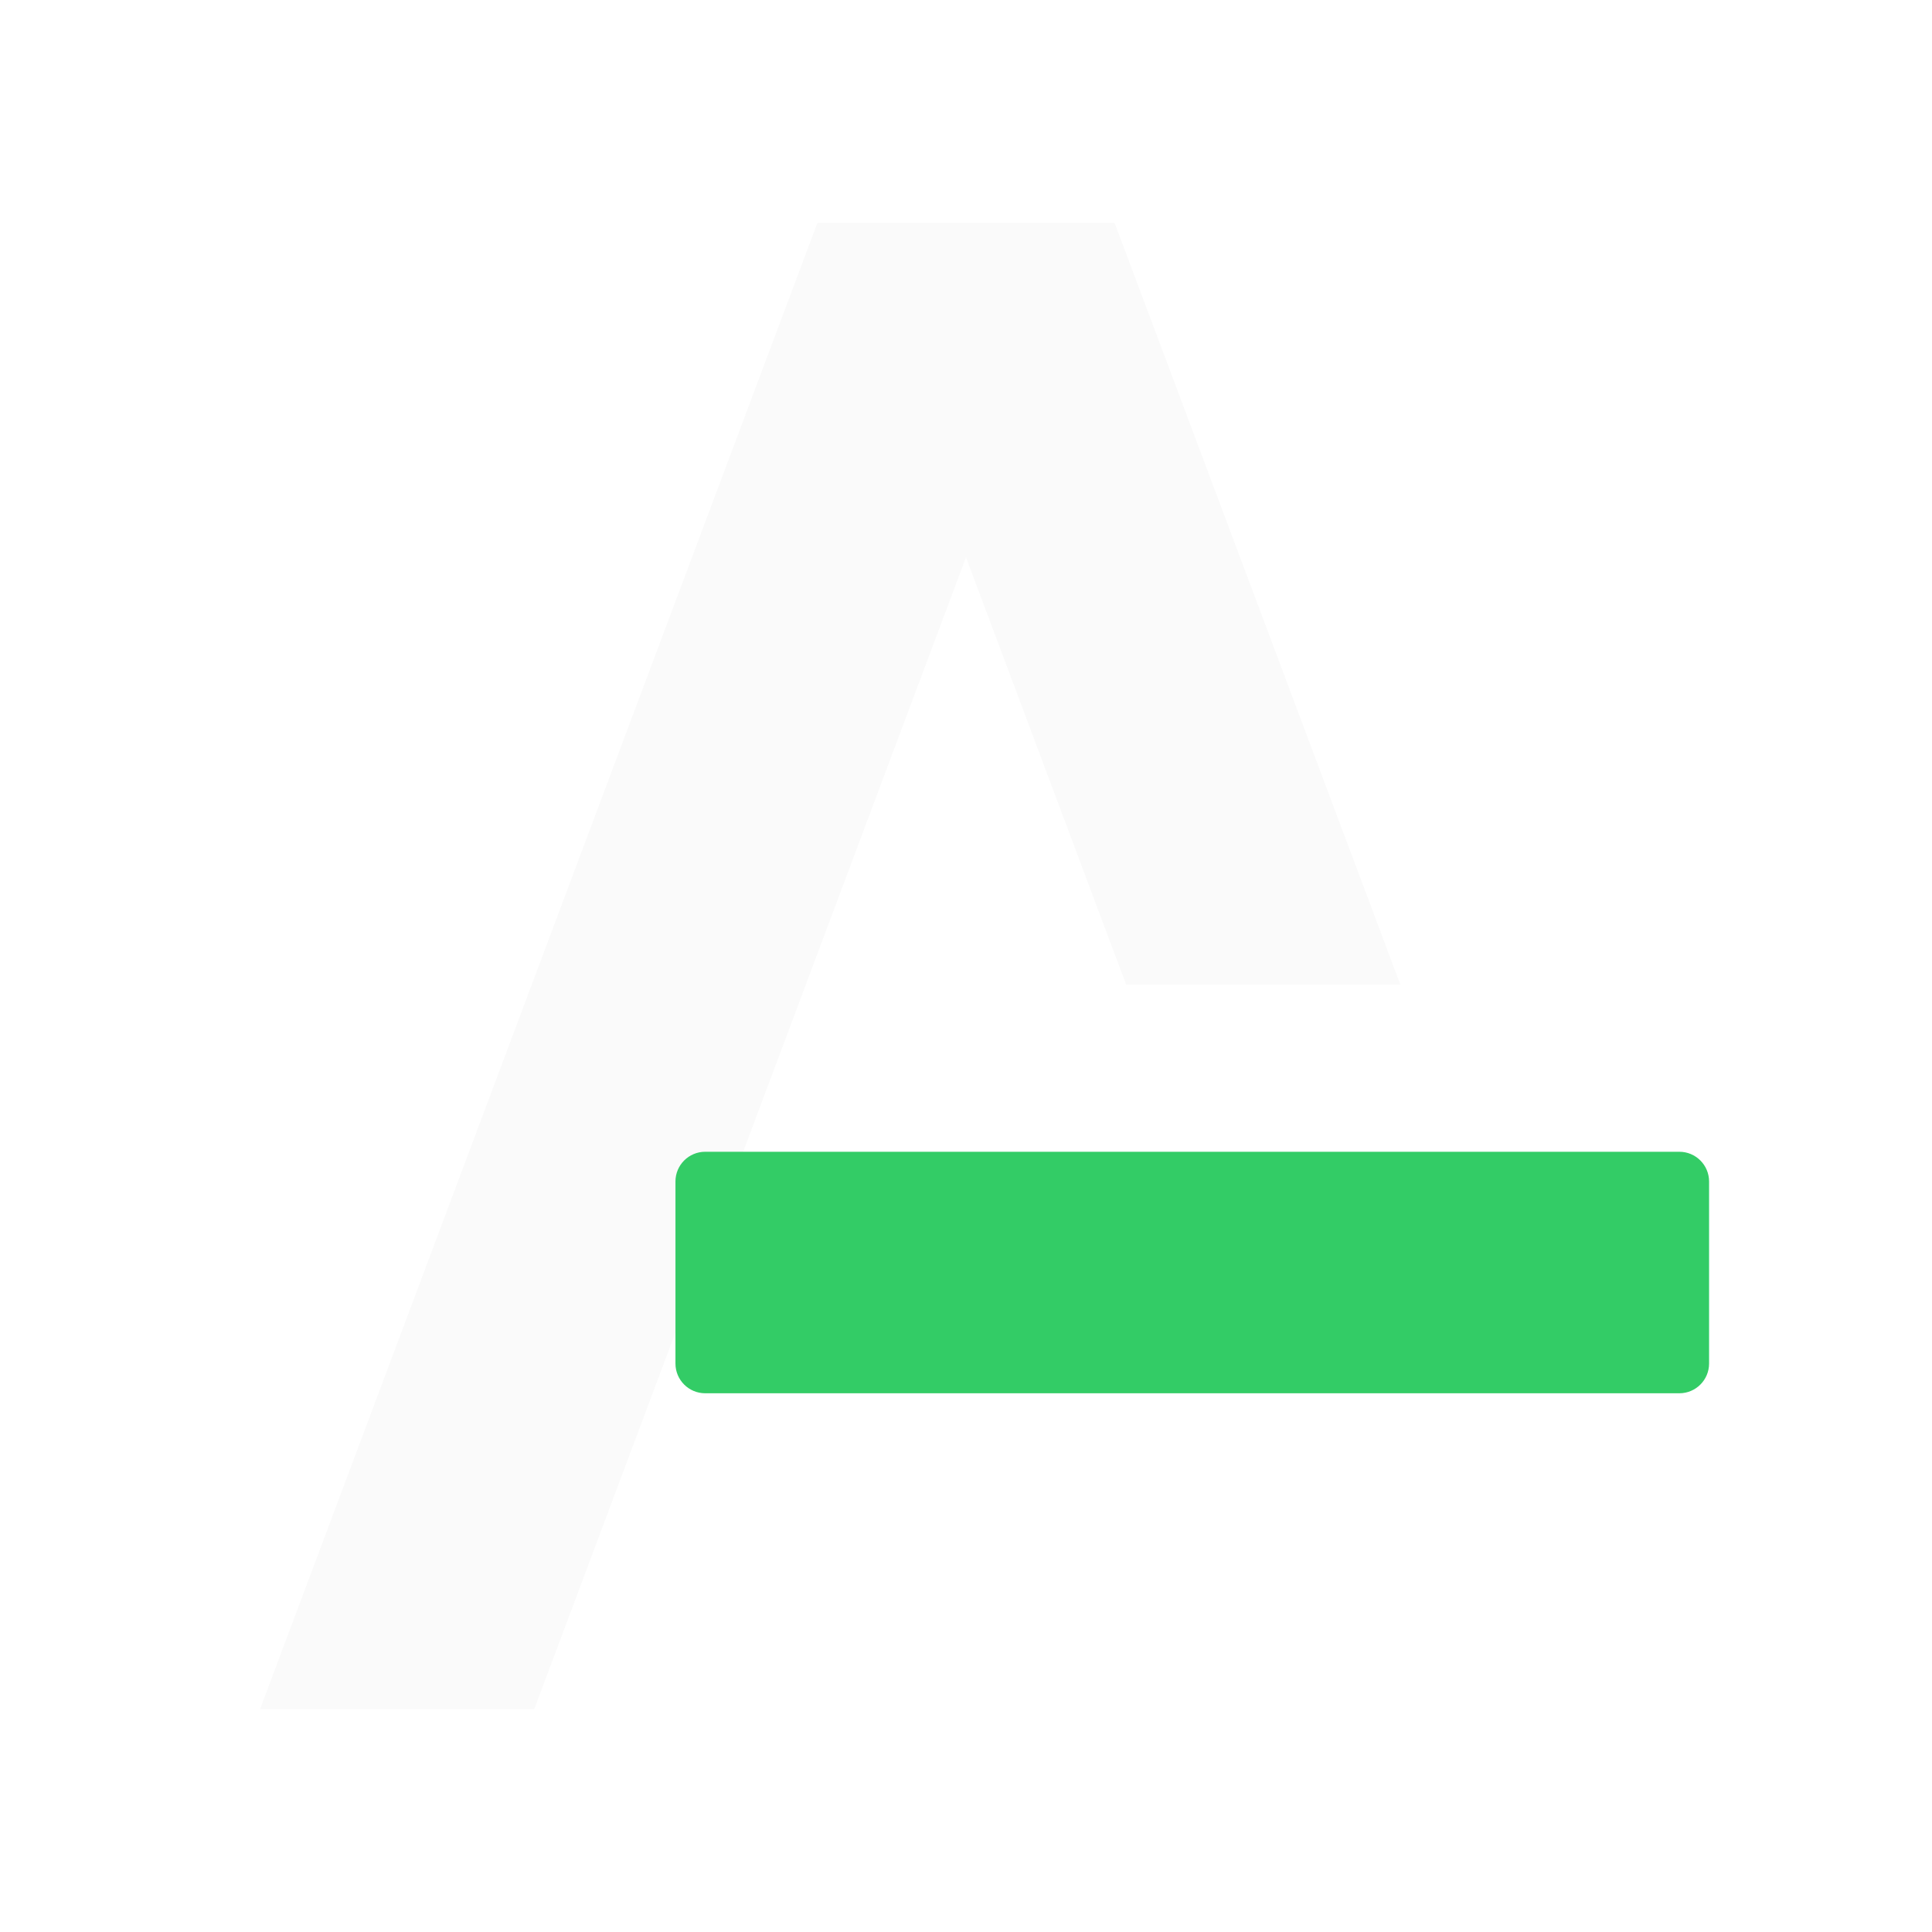
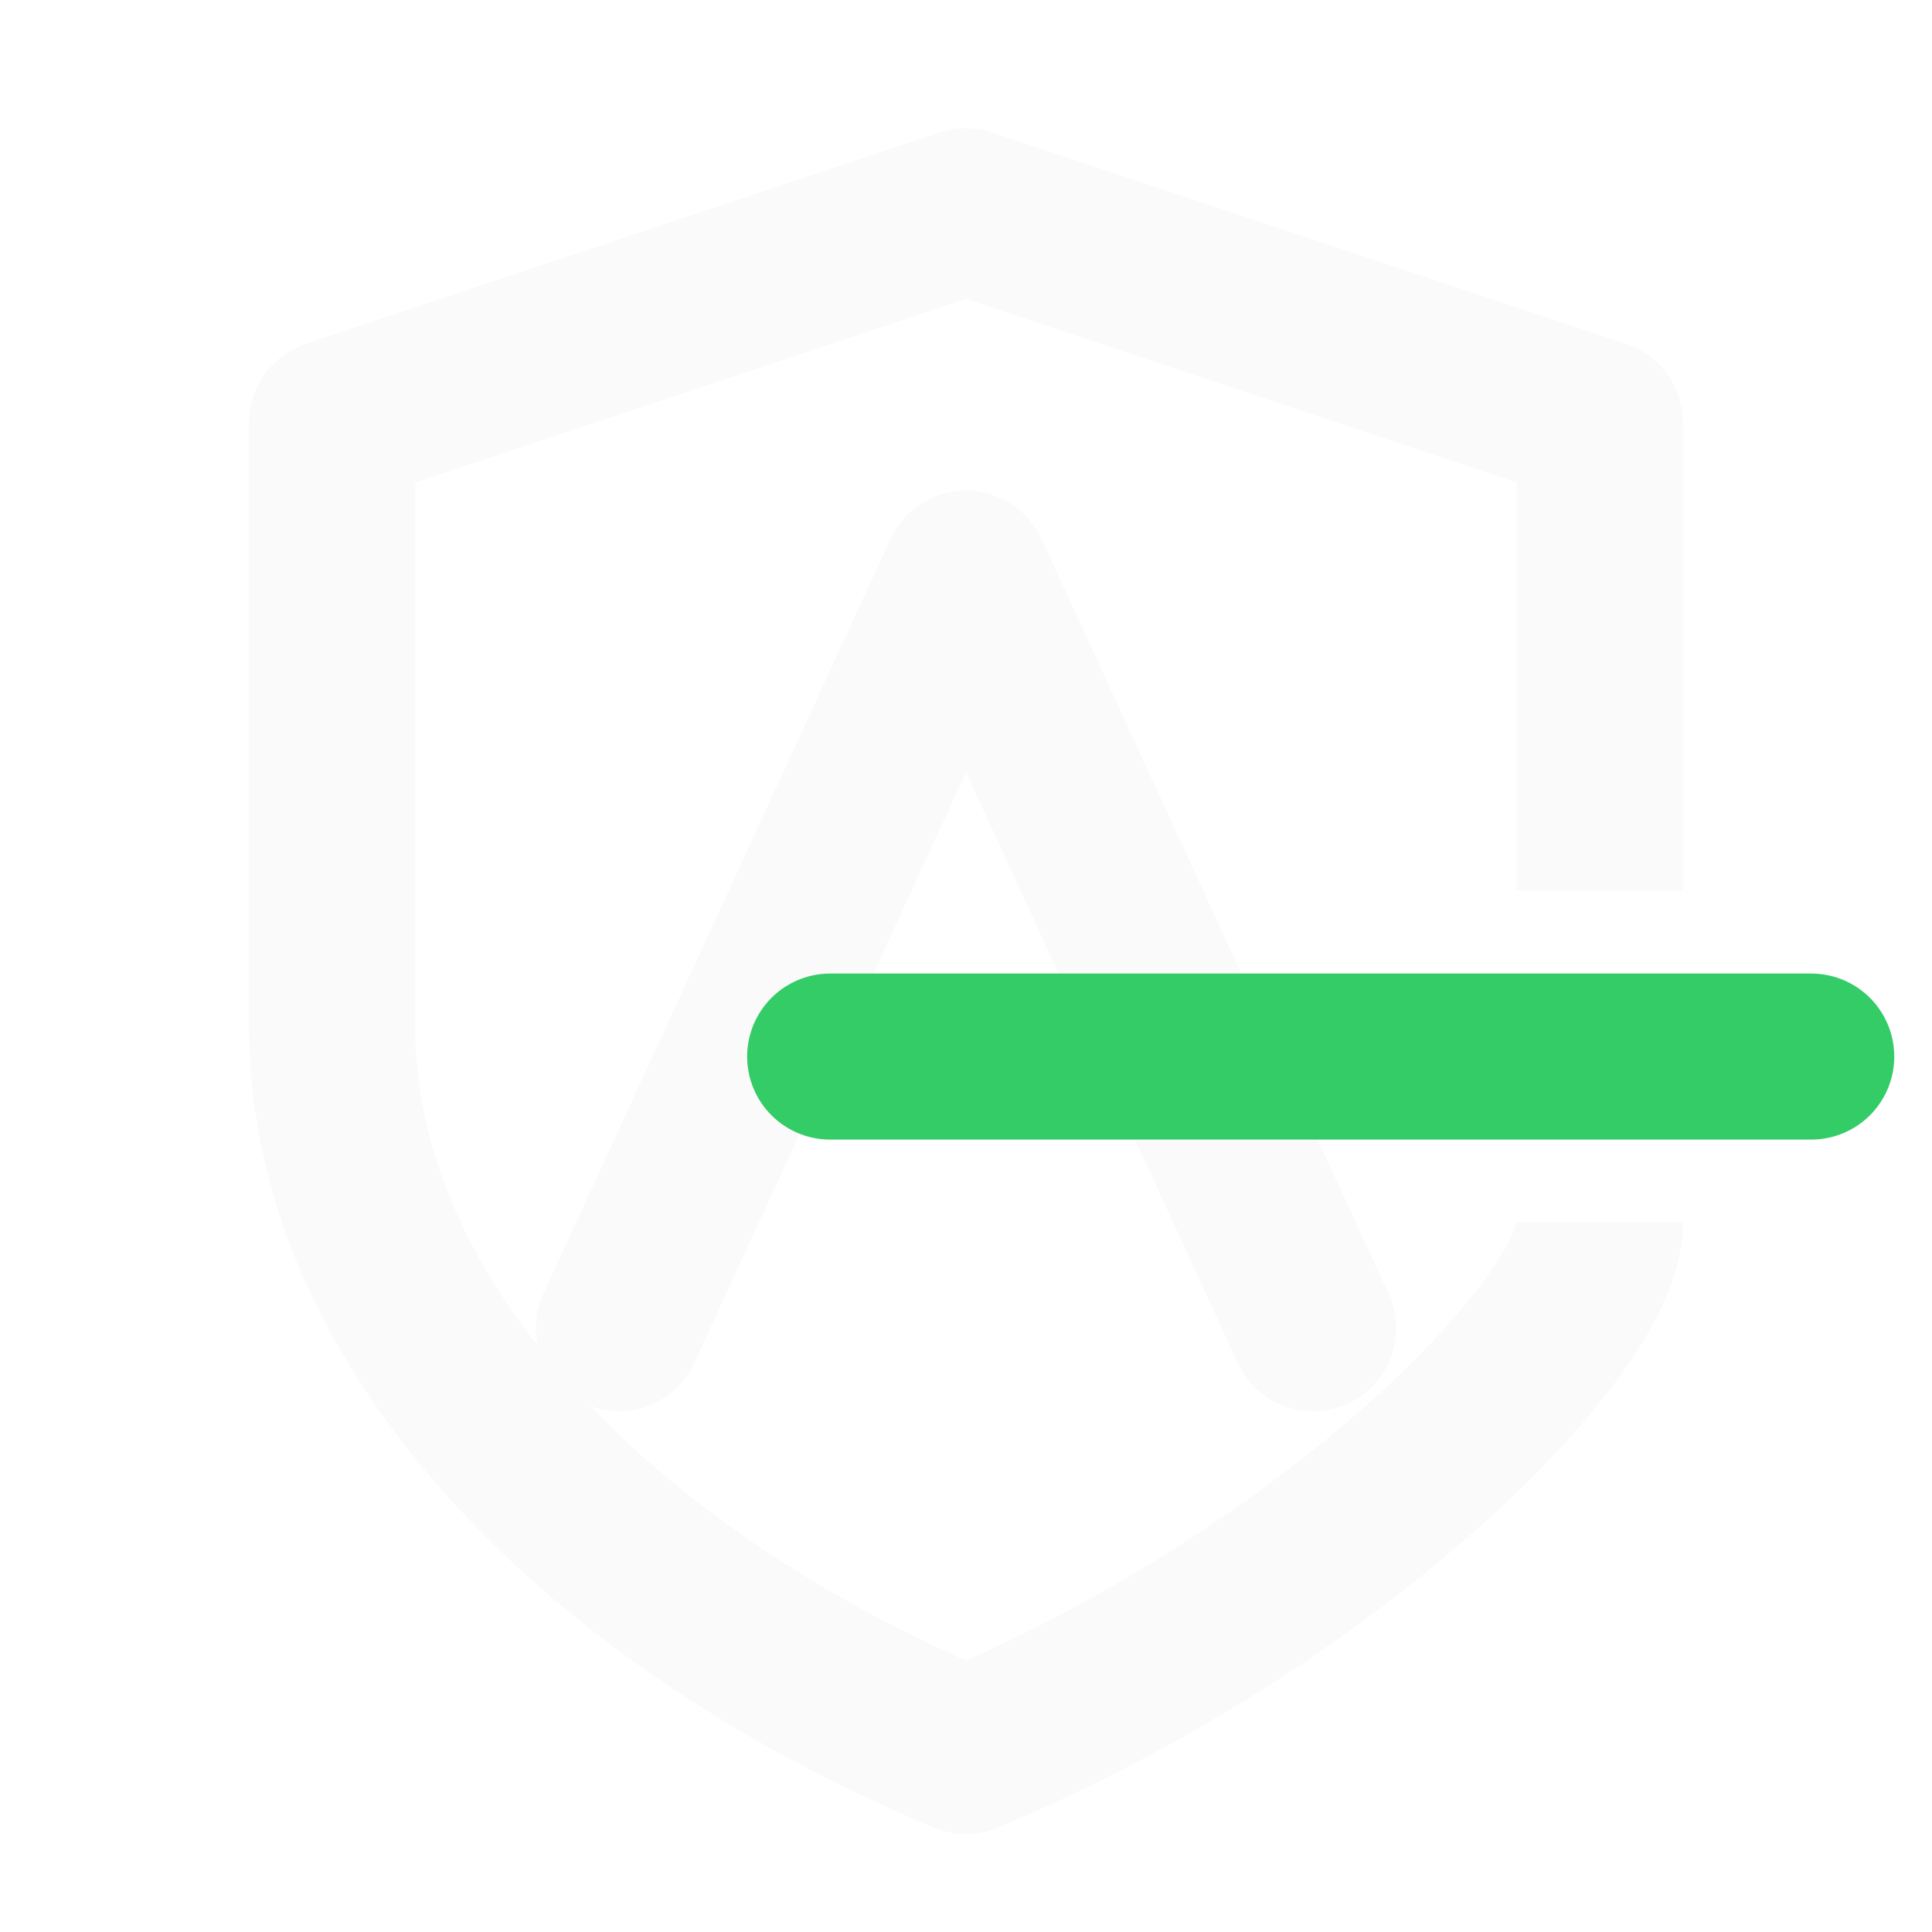
- <svg xmlns="http://www.w3.org/2000/svg" viewBox="6 6 52 52" width="52" height="52" role="img" aria-label="Airverse">
-   <path d="M13.00 52.00 L28.00 12.00 L36.00 12.00 L43.69 32.50 L36.31 32.50 L32.00 21.00 L20.38 52.00 Z" fill="#FAFAFA" />
-   <rect x="24.18" y="37.0" width="27.82" height="6.5" rx="0.8" fill="#33CC66" />
+ <svg xmlns="http://www.w3.org/2000/svg" viewBox="0 0 64 64" width="64" height="64" fill="none" stroke-width="5.5" stroke-linejoin="round" role="img" aria-label="Airverse">
+   <path d="M53 29.5 V14 L32 7 L11 14 V34 C11 44 20 53 32 58 C44 53 53 44 53 40.5" stroke="#FAFAFA" />
+   <path d="M20.5 44 L32 19 L43.5 44" stroke="#FAFAFA" stroke-linecap="round" />
+   <path d="M27.5 35 H60" stroke="#33CC66" stroke-linecap="round" />
</svg>
